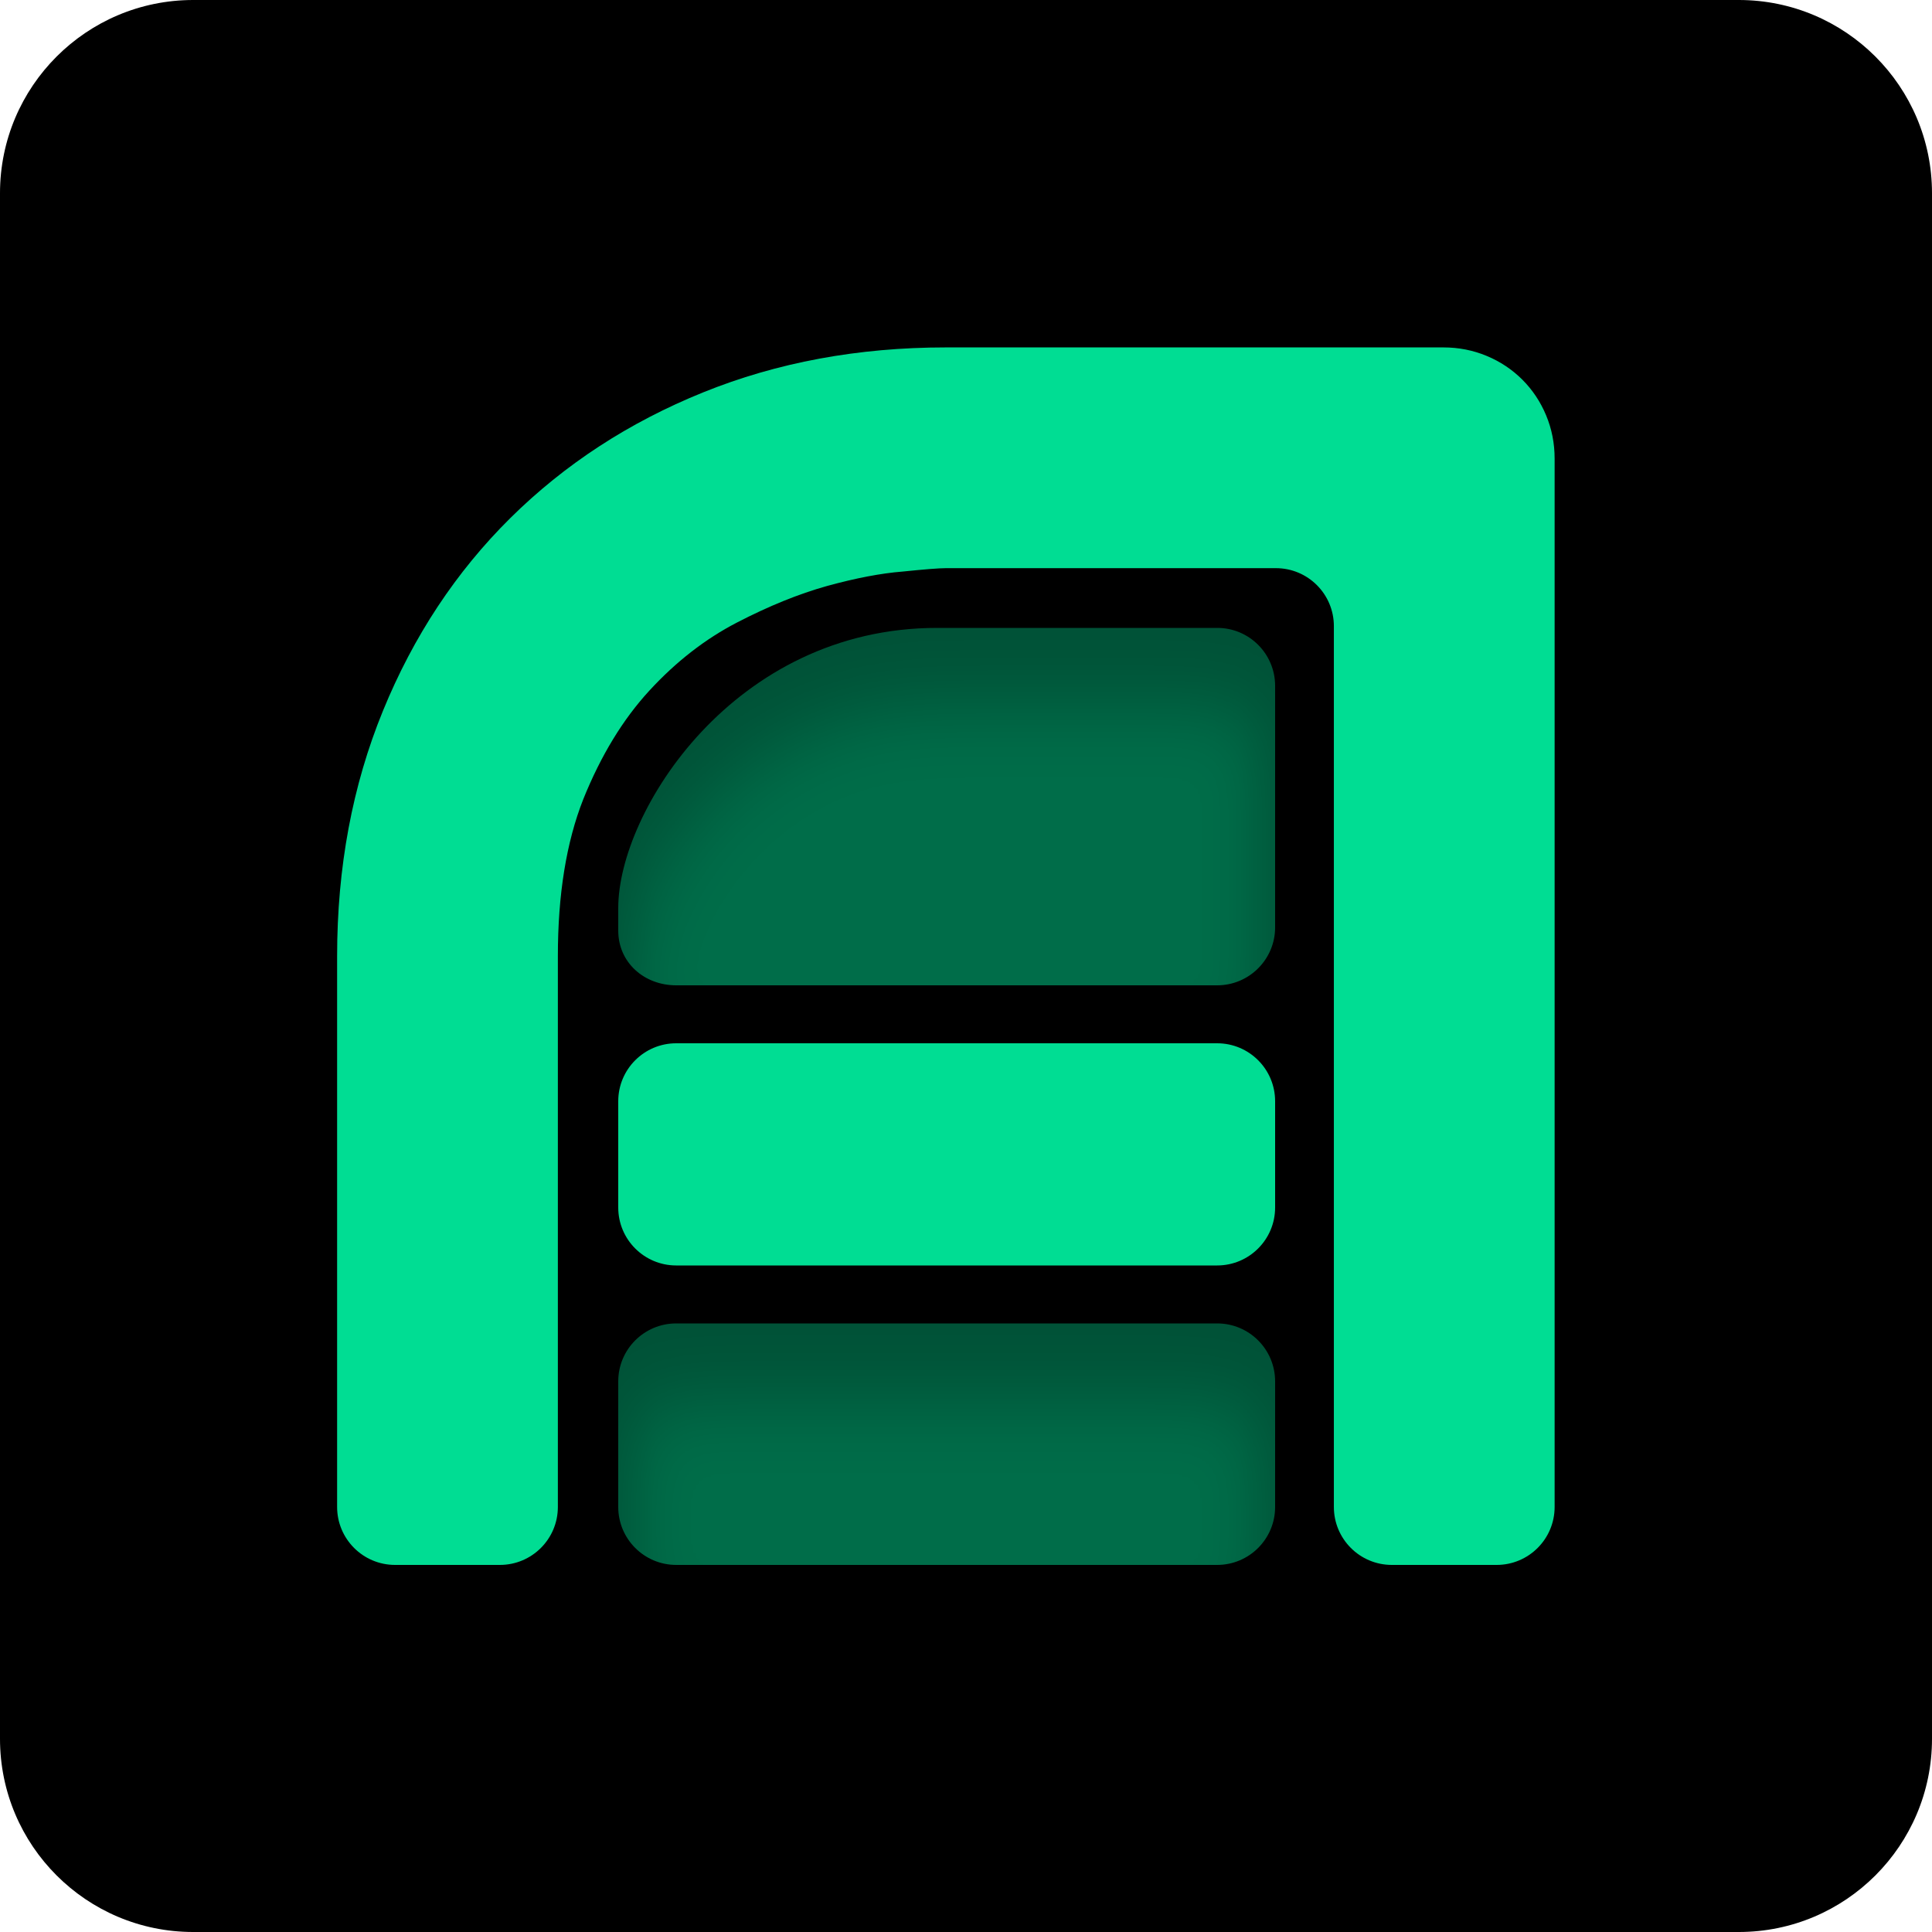
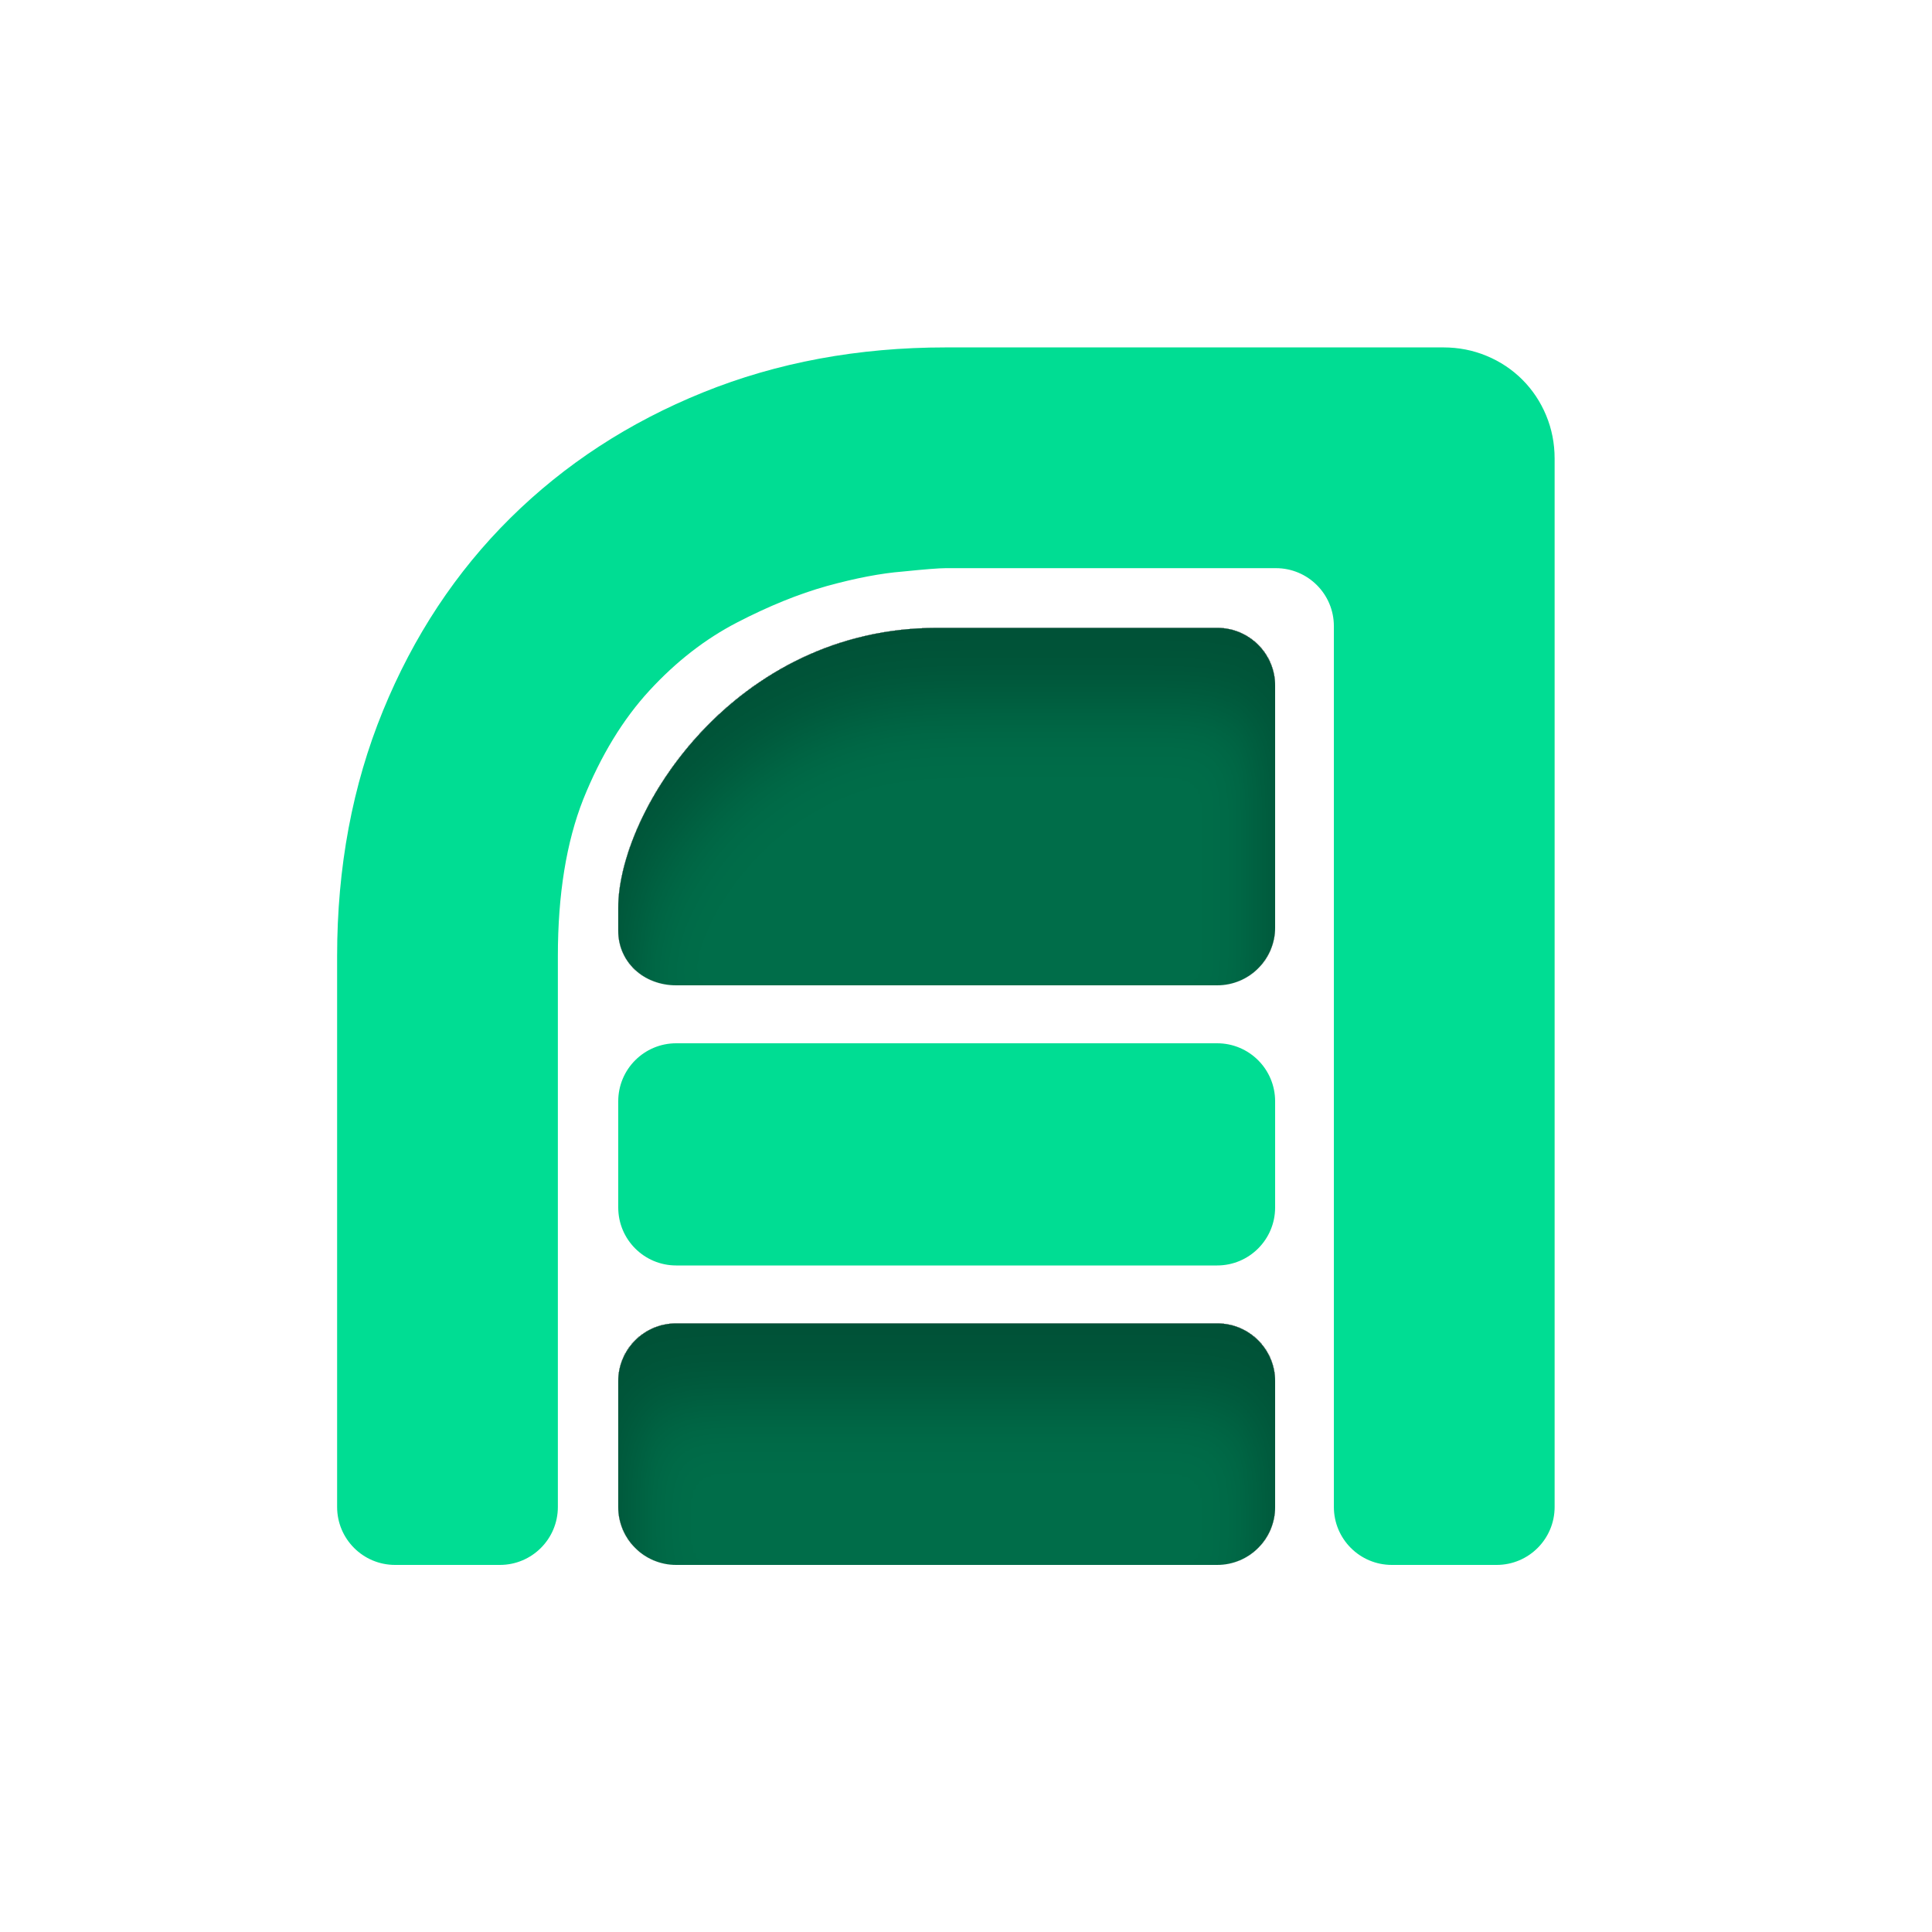
<svg xmlns="http://www.w3.org/2000/svg" width="100" height="100" viewBox="0 0 100 100" fill="none">
-   <rect width="100" height="100" rx="10" fill="black" />
  <path d="M72.041 81H77.467C79.124 81 80.467 79.657 80.467 78V23.739C80.467 22.948 80.32 22.201 80.027 21.498C79.734 20.795 79.324 20.18 78.797 19.652C78.269 19.125 77.654 18.715 76.951 18.422C76.248 18.129 75.501 17.982 74.71 17.982H48.958C44.417 17.982 40.227 18.759 36.39 20.311C32.552 21.864 29.227 24.032 26.414 26.815C23.602 29.599 21.404 32.924 19.822 36.791C18.24 40.658 17.449 44.892 17.449 49.491V78C17.449 79.657 18.792 81 20.449 81H25.875C27.532 81 28.875 79.657 28.875 78V65.531V54.105V49.491C28.875 46.298 29.314 43.588 30.193 41.361C31.102 39.105 32.244 37.23 33.621 35.736C34.998 34.242 36.507 33.07 38.148 32.221C39.788 31.371 41.341 30.741 42.806 30.331C44.3 29.921 45.603 29.672 46.717 29.584C47.859 29.467 48.606 29.408 48.958 29.408H66.041C67.698 29.408 69.041 30.751 69.041 32.408V54.105V65.531V78C69.041 79.657 70.384 81 72.041 81Z" fill="#00DD93" />
  <path d="M35 65.5H63C64.657 65.5 66 64.157 66 62.5V57C66 55.343 64.657 54 63 54H35C33.343 54 32 55.343 32 57V62.5C32 64.157 33.343 65.5 35 65.5Z" fill="#00DD93" />
-   <g filter="url(#filter0_i_11_22)">
+   <g filter="url(#filter0_i_12_7)">
    <path d="M35 81H63C64.657 81 66 79.657 66 78V71.5C66 69.843 64.657 68.5 63 68.5H35C33.343 68.5 32 69.843 32 71.5V78C32 79.657 33.343 81 35 81Z" fill="#006D49" />
  </g>
-   <g filter="url(#filter1_i_11_22)">
+   <g filter="url(#filter1_i_12_7)">
    <path d="M35 51H63C64.657 51 66 49.657 66 48V35.5C66 33.843 64.661 32.5 63.004 32.5H48.5C38 32.5 32 42 32 47L32 48.166C32 49.823 33.343 51 35 51Z" fill="#006D49" />
  </g>
  <defs>
-     <filter id="filter0_i_11_22" x="32" y="68.5" width="34" height="16.5" filterUnits="userSpaceOnUse" color-interpolation-filters="sRGB">
+     <filter id="filter0_i_12_7" x="32" y="68.5" width="34" height="16.5" filterUnits="userSpaceOnUse" color-interpolation-filters="sRGB">
      <feFlood flood-opacity="0" result="BackgroundImageFix" />
      <feBlend mode="normal" in="SourceGraphic" in2="BackgroundImageFix" result="shape" />
      <feColorMatrix in="SourceAlpha" type="matrix" values="0 0 0 0 0 0 0 0 0 0 0 0 0 0 0 0 0 0 127 0" result="hardAlpha" />
      <feOffset dy="4" />
      <feGaussianBlur stdDeviation="2" />
      <feComposite in2="hardAlpha" operator="arithmetic" k2="-1" k3="1" />
      <feColorMatrix type="matrix" values="0 0 0 0 0 0 0 0 0 0 0 0 0 0 0 0 0 0 0.25 0" />
-       <feBlend mode="normal" in2="shape" result="effect1_innerShadow_11_22" />
+       <feBlend mode="normal" in2="shape" result="effect1_innerShadow_12_7" />
    </filter>
-     <filter id="filter1_i_11_22" x="32" y="32.5" width="34" height="22.5" filterUnits="userSpaceOnUse" color-interpolation-filters="sRGB">
+     <filter id="filter1_i_12_7" x="32" y="32.5" width="34" height="22.5" filterUnits="userSpaceOnUse" color-interpolation-filters="sRGB">
      <feFlood flood-opacity="0" result="BackgroundImageFix" />
      <feBlend mode="normal" in="SourceGraphic" in2="BackgroundImageFix" result="shape" />
      <feColorMatrix in="SourceAlpha" type="matrix" values="0 0 0 0 0 0 0 0 0 0 0 0 0 0 0 0 0 0 127 0" result="hardAlpha" />
      <feOffset dy="4" />
      <feGaussianBlur stdDeviation="2" />
      <feComposite in2="hardAlpha" operator="arithmetic" k2="-1" k3="1" />
      <feColorMatrix type="matrix" values="0 0 0 0 0 0 0 0 0 0 0 0 0 0 0 0 0 0 0.25 0" />
-       <feBlend mode="normal" in2="shape" result="effect1_innerShadow_11_22" />
+       <feBlend mode="normal" in2="shape" result="effect1_innerShadow_12_7" />
    </filter>
  </defs>
</svg>
